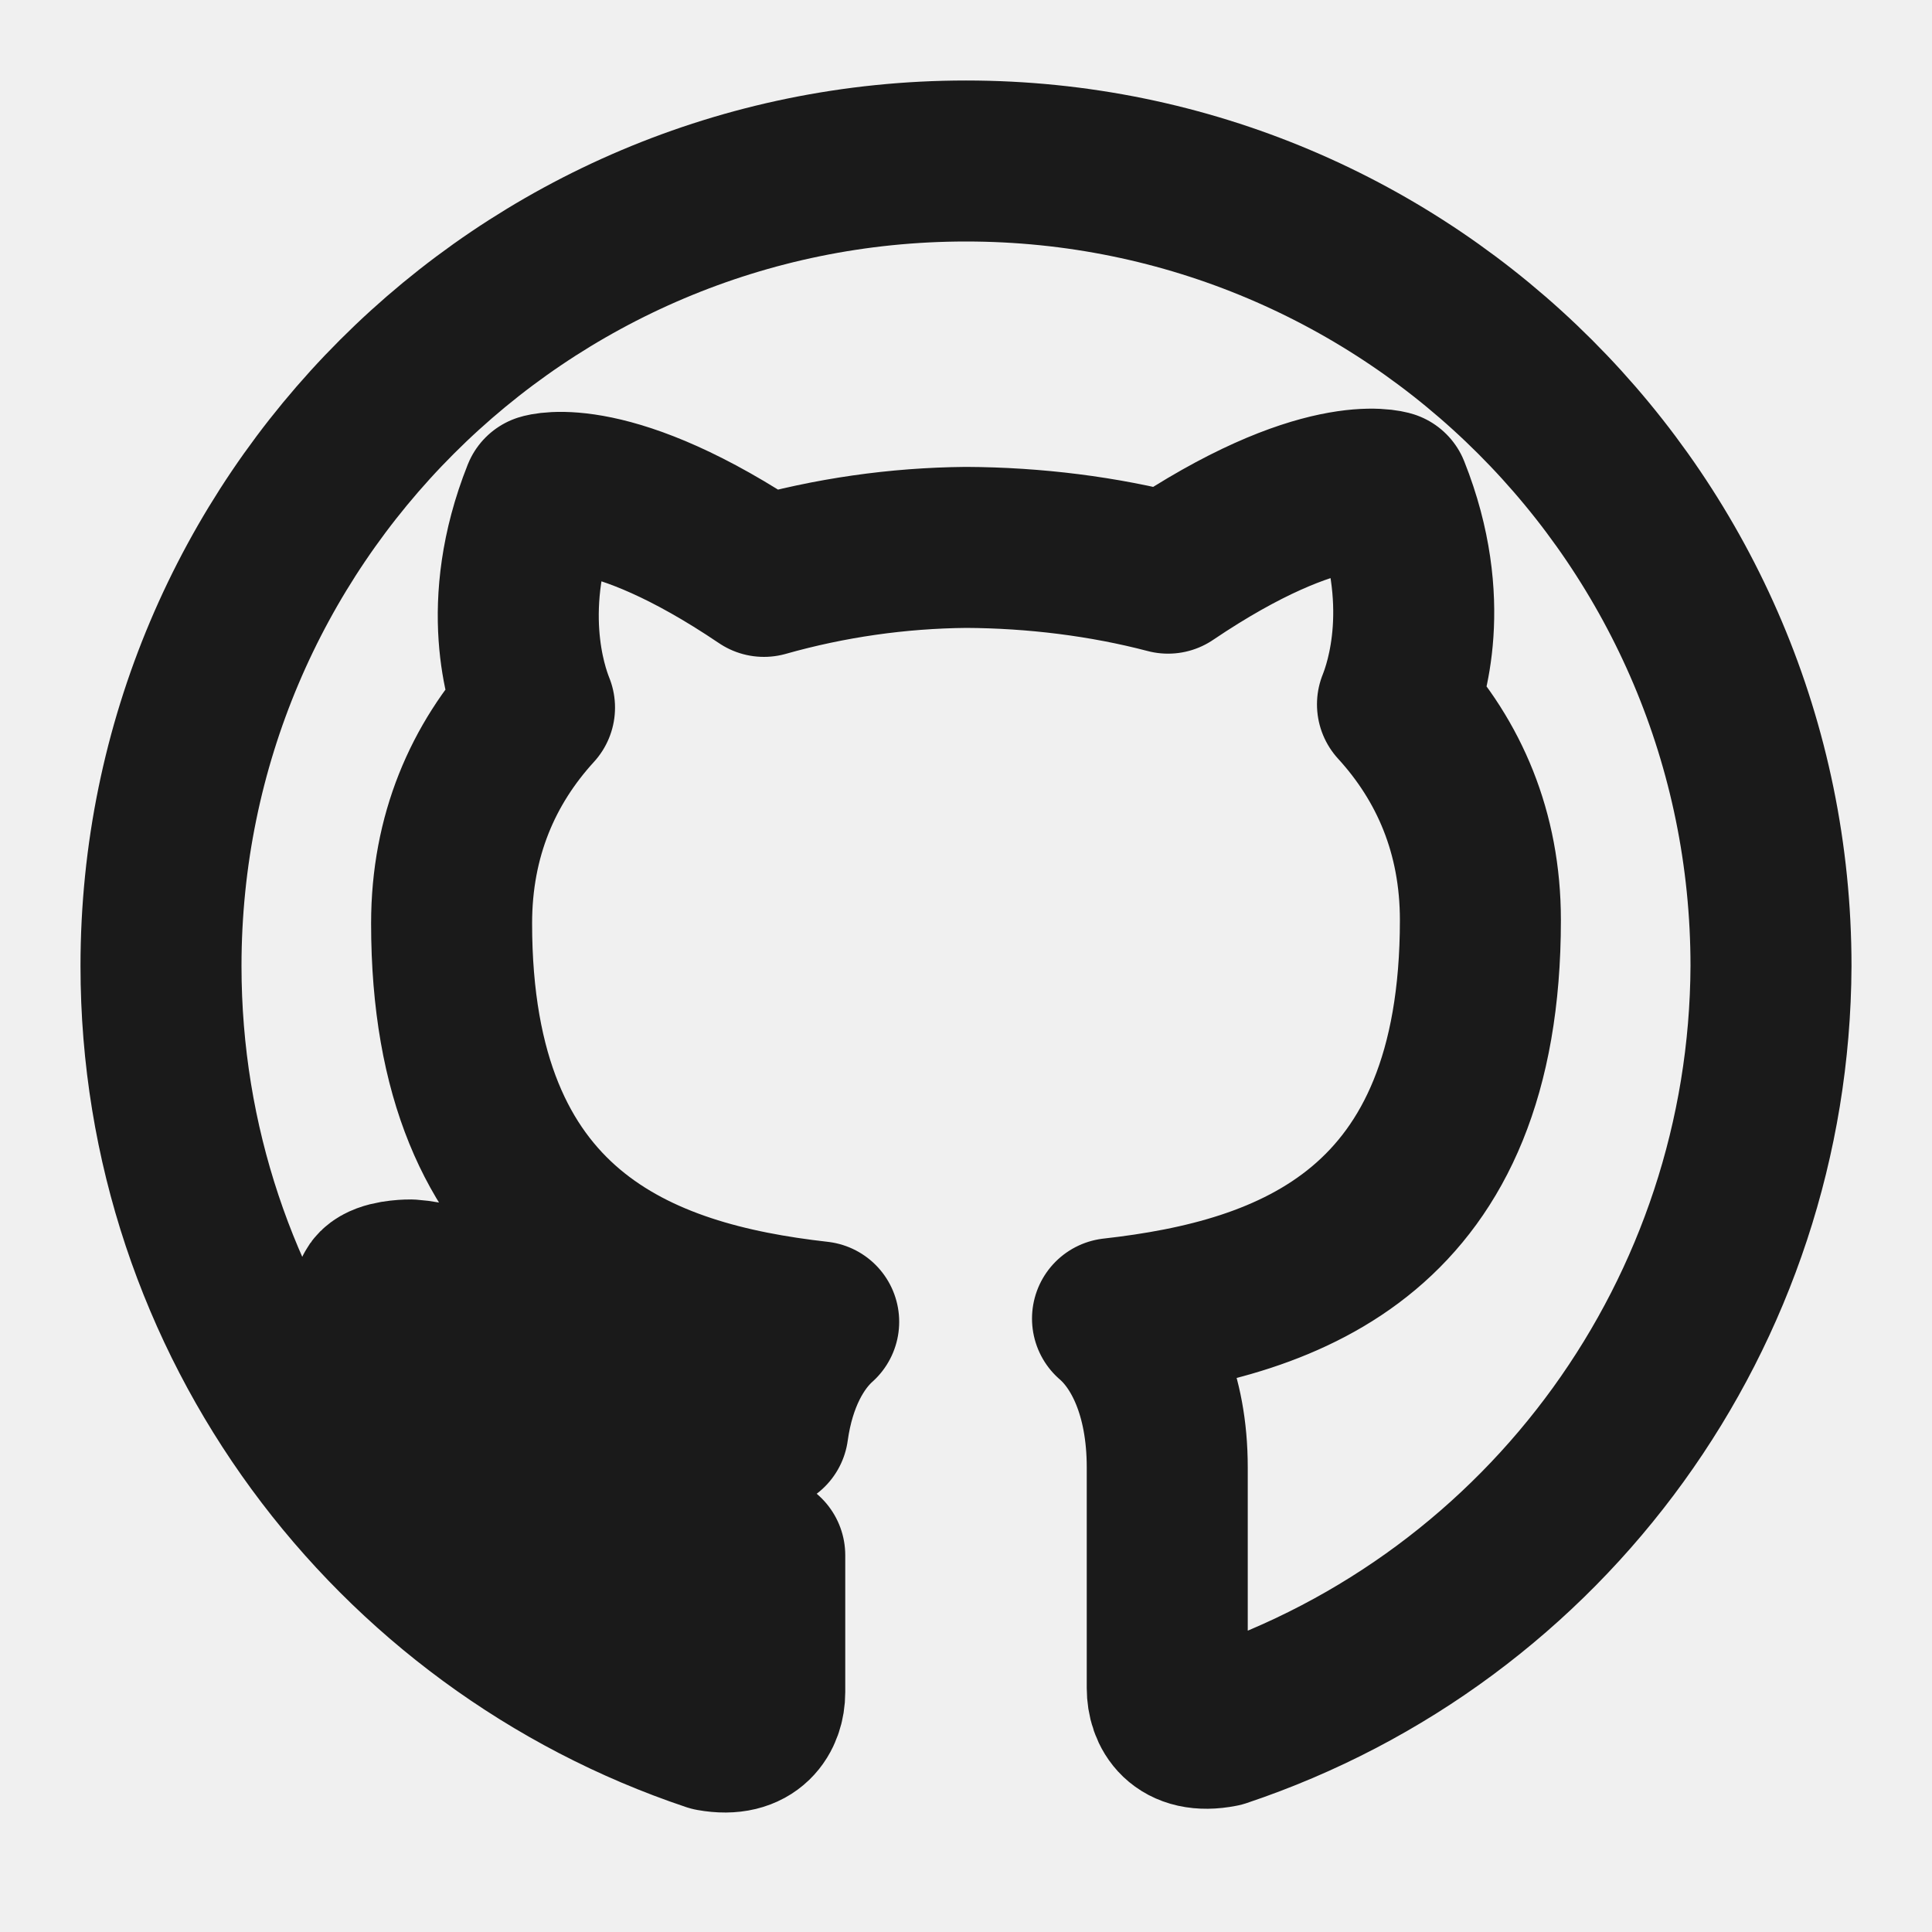
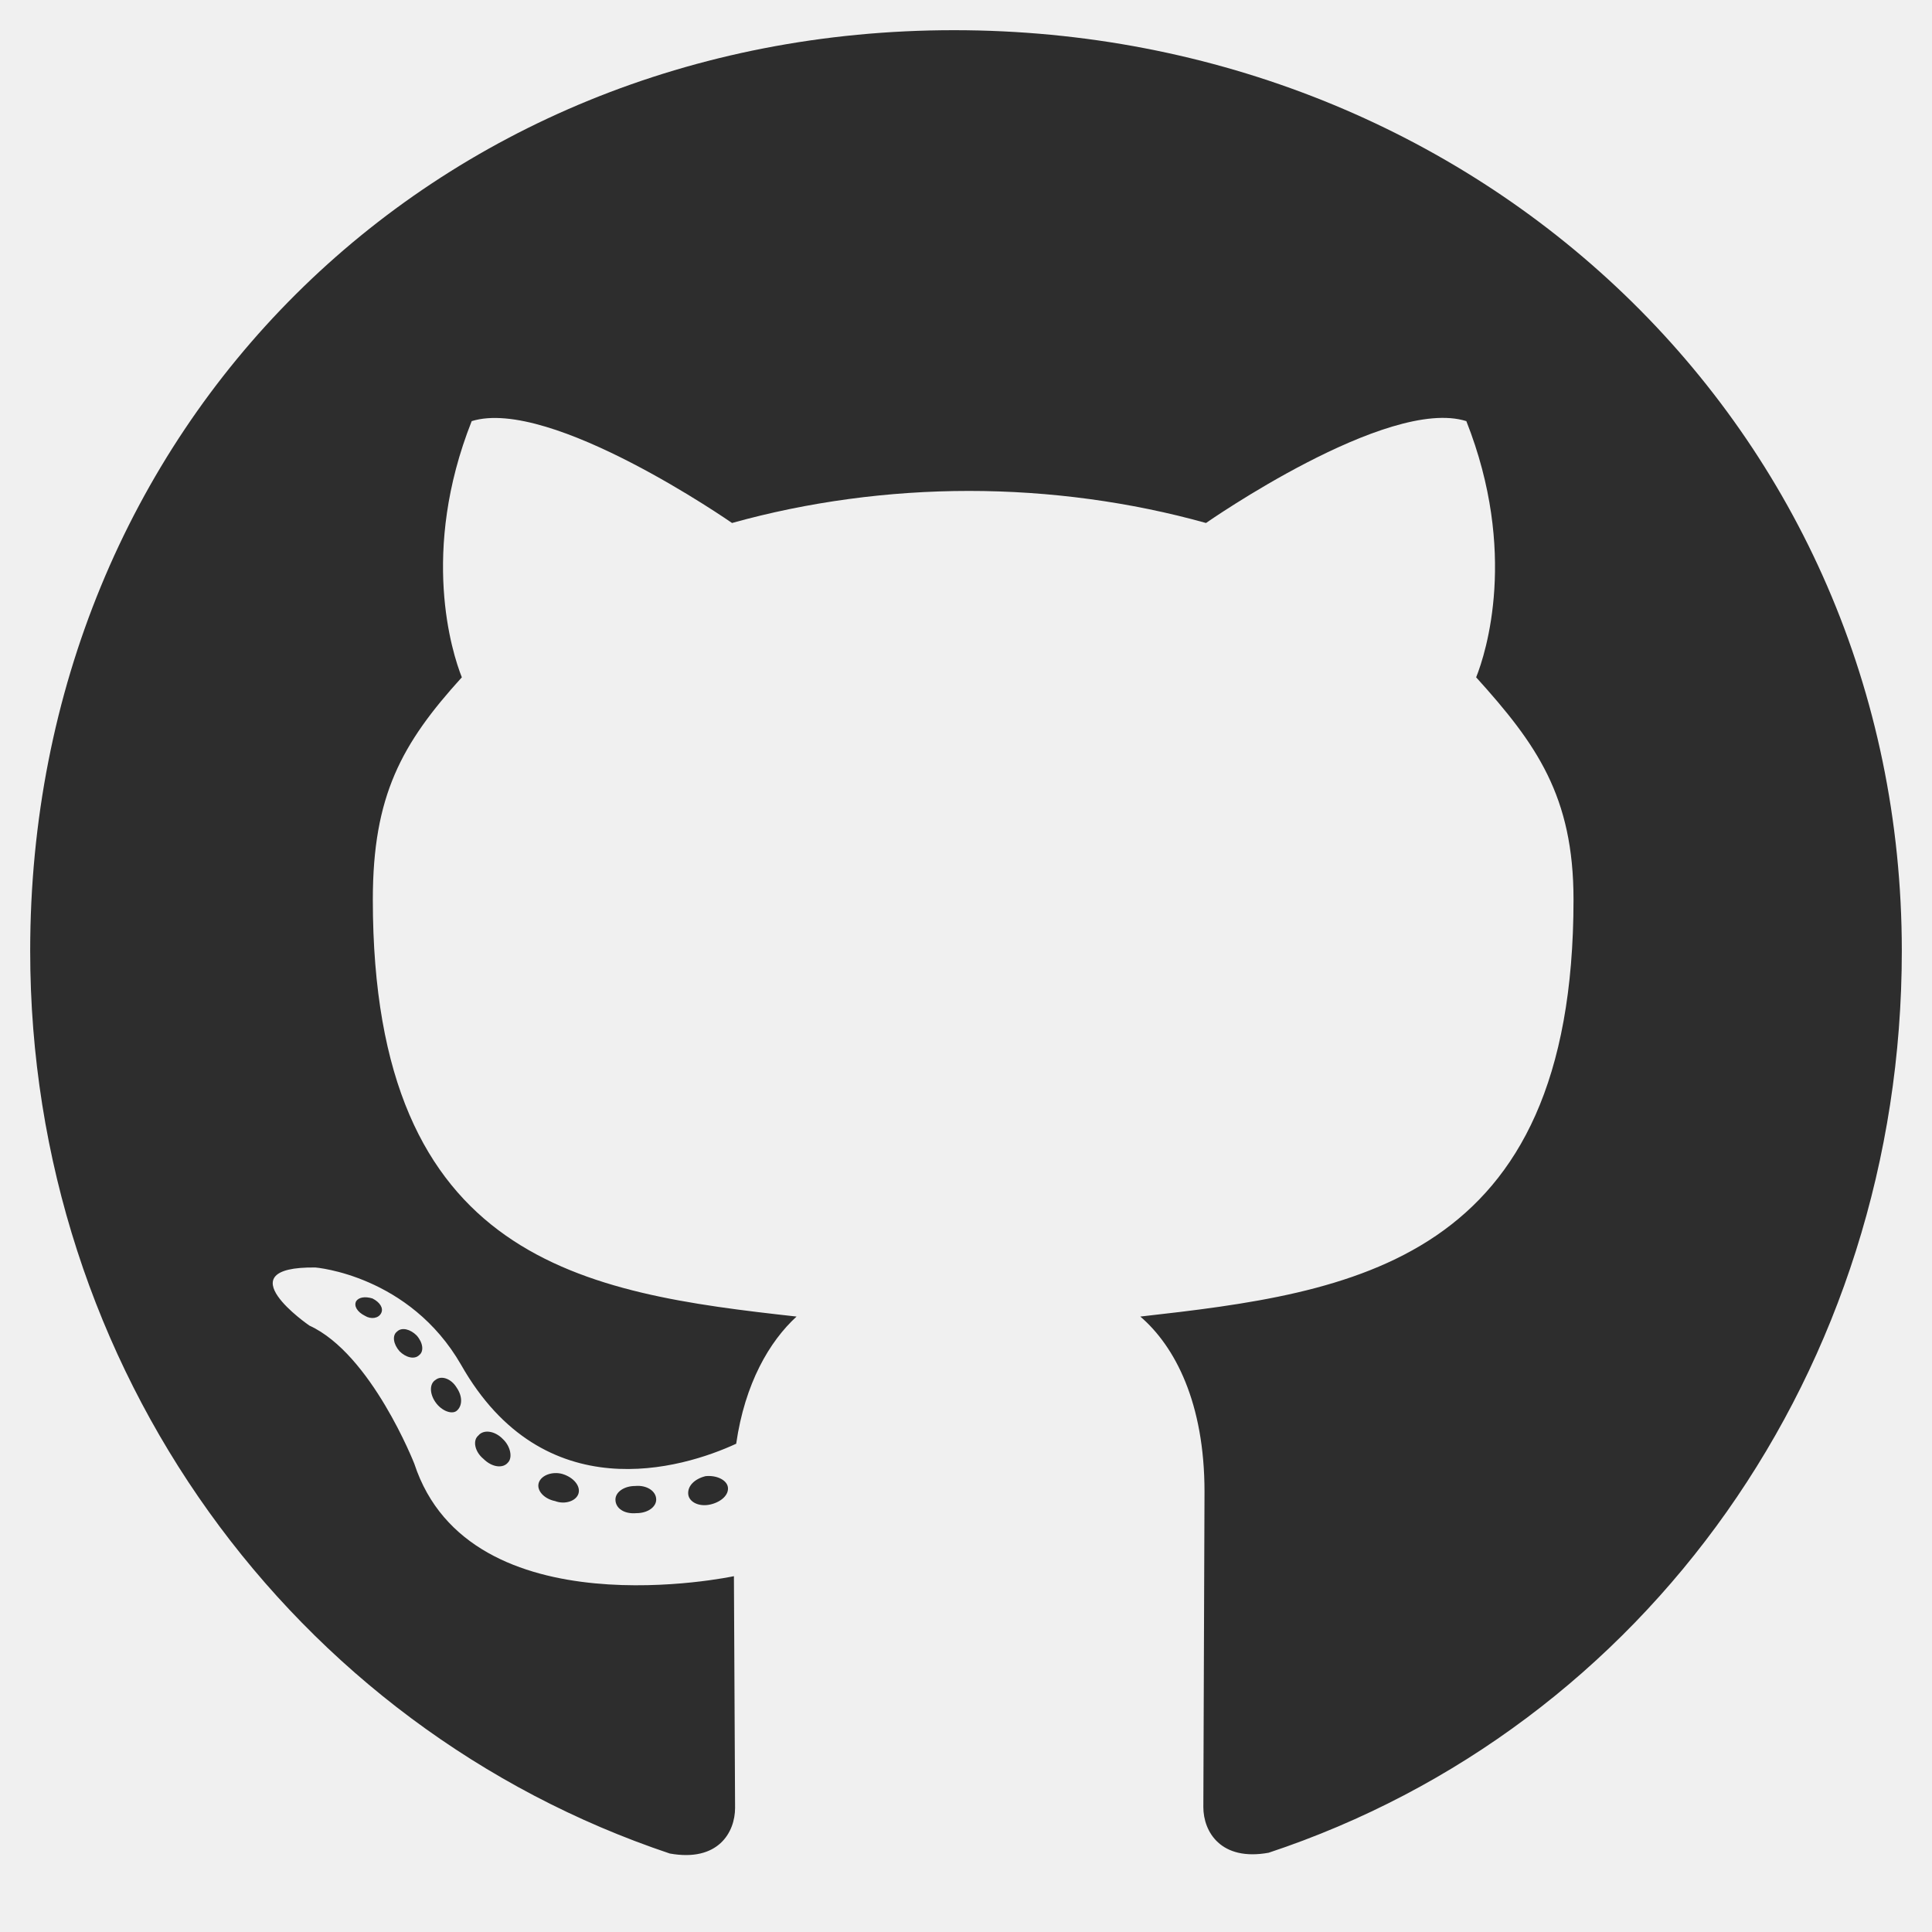
- <svg xmlns="http://www.w3.org/2000/svg" viewBox="0 0 24 24" width="24" height="24" fill="none" stroke="#1A1A1A" stroke-width="2" stroke-linecap="round" stroke-linejoin="round">
-   <path d="M12 2C6.48 2 2 6.48 2 12c0 4.42 2.87 8.17 6.84 9.5.5.09.66-.22.66-.48v-1.7c-2.78.6-3.37-1.34-3.37-1.34-.45-1.16-1.1-1.47-1.1-1.47-.9-.62.07-.61.07-.61 1 .07 1.53 1.03 1.53 1.03.89 1.53 2.34 1.09 2.91.83.09-.65.35-1.09.63-1.34-2.22-.25-4.56-1.11-4.56-4.95 0-1.09.39-1.98 1.03-2.68-.1-.25-.45-1.27.1-2.65 0 0 .84-.27 2.75 1.02A9.56 9.56 0 0 1 12 6.8c.85.004 1.71.11 2.51.32 1.91-1.29 2.75-1.02 2.75-1.02.55 1.38.2 2.4.1 2.65.64.7 1.03 1.59 1.03 2.68 0 3.85-2.34 4.7-4.57 4.95.36.31.68.92.68 1.85v2.74c0 .27.16.58.67.48A10.01 10.01 0 0 0 22 12c0-5.52-4.48-10-10-10z" />
+ <svg xmlns="http://www.w3.org/2000/svg" width="40" height="40" viewBox="0 0 40 40" fill="none">
+   <g clip-path="url(#clip0_483_13289)">
+     <g clip-path="url(#clip1_483_13289)">
+       <g clip-path="url(#clip2_483_13289)">
+         <path d="M13.586 31.047C13.586 31.203 13.406 31.328 13.18 31.328C12.922 31.352 12.742 31.227 12.742 31.047C12.742 30.891 12.922 30.766 13.148 30.766C13.383 30.742 13.586 30.867 13.586 31.047ZM11.156 30.695C11.102 30.852 11.258 31.031 11.492 31.078C11.695 31.156 11.93 31.078 11.977 30.922C12.023 30.766 11.875 30.586 11.641 30.516C11.438 30.461 11.211 30.539 11.156 30.695ZM14.609 30.562C14.383 30.617 14.227 30.766 14.25 30.945C14.273 31.102 14.477 31.203 14.711 31.148C14.938 31.094 15.094 30.945 15.07 30.789C15.047 30.641 14.836 30.539 14.609 30.562ZM19.75 0.625C8.914 0.625 0.625 8.852 0.625 19.688C0.625 28.352 6.078 35.766 13.867 38.375C14.867 38.555 15.219 37.938 15.219 37.43L15.195 32.633C15.195 32.633 9.727 33.805 8.578 30.305C8.578 30.305 7.688 28.031 6.406 27.445C6.406 27.445 4.617 26.219 6.531 26.242C6.531 26.242 8.477 26.398 9.547 28.258C11.258 31.273 14.125 30.406 15.242 29.891C15.422 28.641 15.93 27.773 16.492 27.258C12.125 26.773 7.719 26.141 7.719 18.625C7.719 16.477 8.312 15.398 9.562 14.023C9.359 13.516 8.695 11.422 9.766 8.719C11.398 8.211 15.156 10.828 15.156 10.828C16.719 10.391 18.398 10.164 20.062 10.164C21.727 10.164 23.406 10.391 24.969 10.828C24.969 10.828 28.727 8.203 30.359 8.719C31.43 11.43 30.766 13.516 30.562 14.023C31.812 15.406 32.578 16.484 32.578 18.625C32.578 26.164 27.977 26.766 23.609 27.258C24.328 27.875 24.938 29.047 24.938 30.883L24.914 37.414C24.914 37.922 25.273 38.539 26.266 38.359C34.078 35.766 39.375 28.352 39.375 19.688C39.375 8.852 30.586 0.625 19.75 0.625ZM8.219 27.57C8.117 27.648 8.141 27.828 8.273 27.977C8.398 28.102 8.578 28.156 8.68 28.055C8.781 27.977 8.758 27.797 8.625 27.648C8.5 27.523 8.32 27.469 8.219 27.57ZM7.375 26.938C7.32 27.039 7.398 27.164 7.555 27.242C7.68 27.32 7.836 27.297 7.891 27.188C7.945 27.086 7.867 26.961 7.711 26.883C7.555 26.836 7.43 26.859 7.375 26.938ZM9.906 29.719C9.781 29.82 9.828 30.055 10.008 30.203C10.188 30.383 10.414 30.406 10.516 30.281C10.617 30.18 10.57 29.945 10.414 29.797C10.242 29.617 10.008 29.594 9.906 29.719ZM9.016 28.57C8.891 28.648 8.891 28.852 9.016 29.031C9.141 29.211 9.352 29.289 9.453 29.211C9.578 29.109 9.578 28.906 9.453 28.727C9.344 28.547 9.141 28.469 9.016 28.57Z" fill="#2D2D2D" />
+       </g>
+     </g>
+   </g>
+   <defs>
+     <clipPath id="clip0_483_13289">
+       <rect width="40" height="40" fill="white" />
+     </clipPath>
+     <clipPath id="clip1_483_13289">
+       <rect width="40" height="40" fill="white" />
+     </clipPath>
+     <clipPath id="clip2_483_13289">
+       <rect width="38.75" height="40" fill="white" transform="translate(0.625)" />
+     </clipPath>
+   </defs>
</svg>
